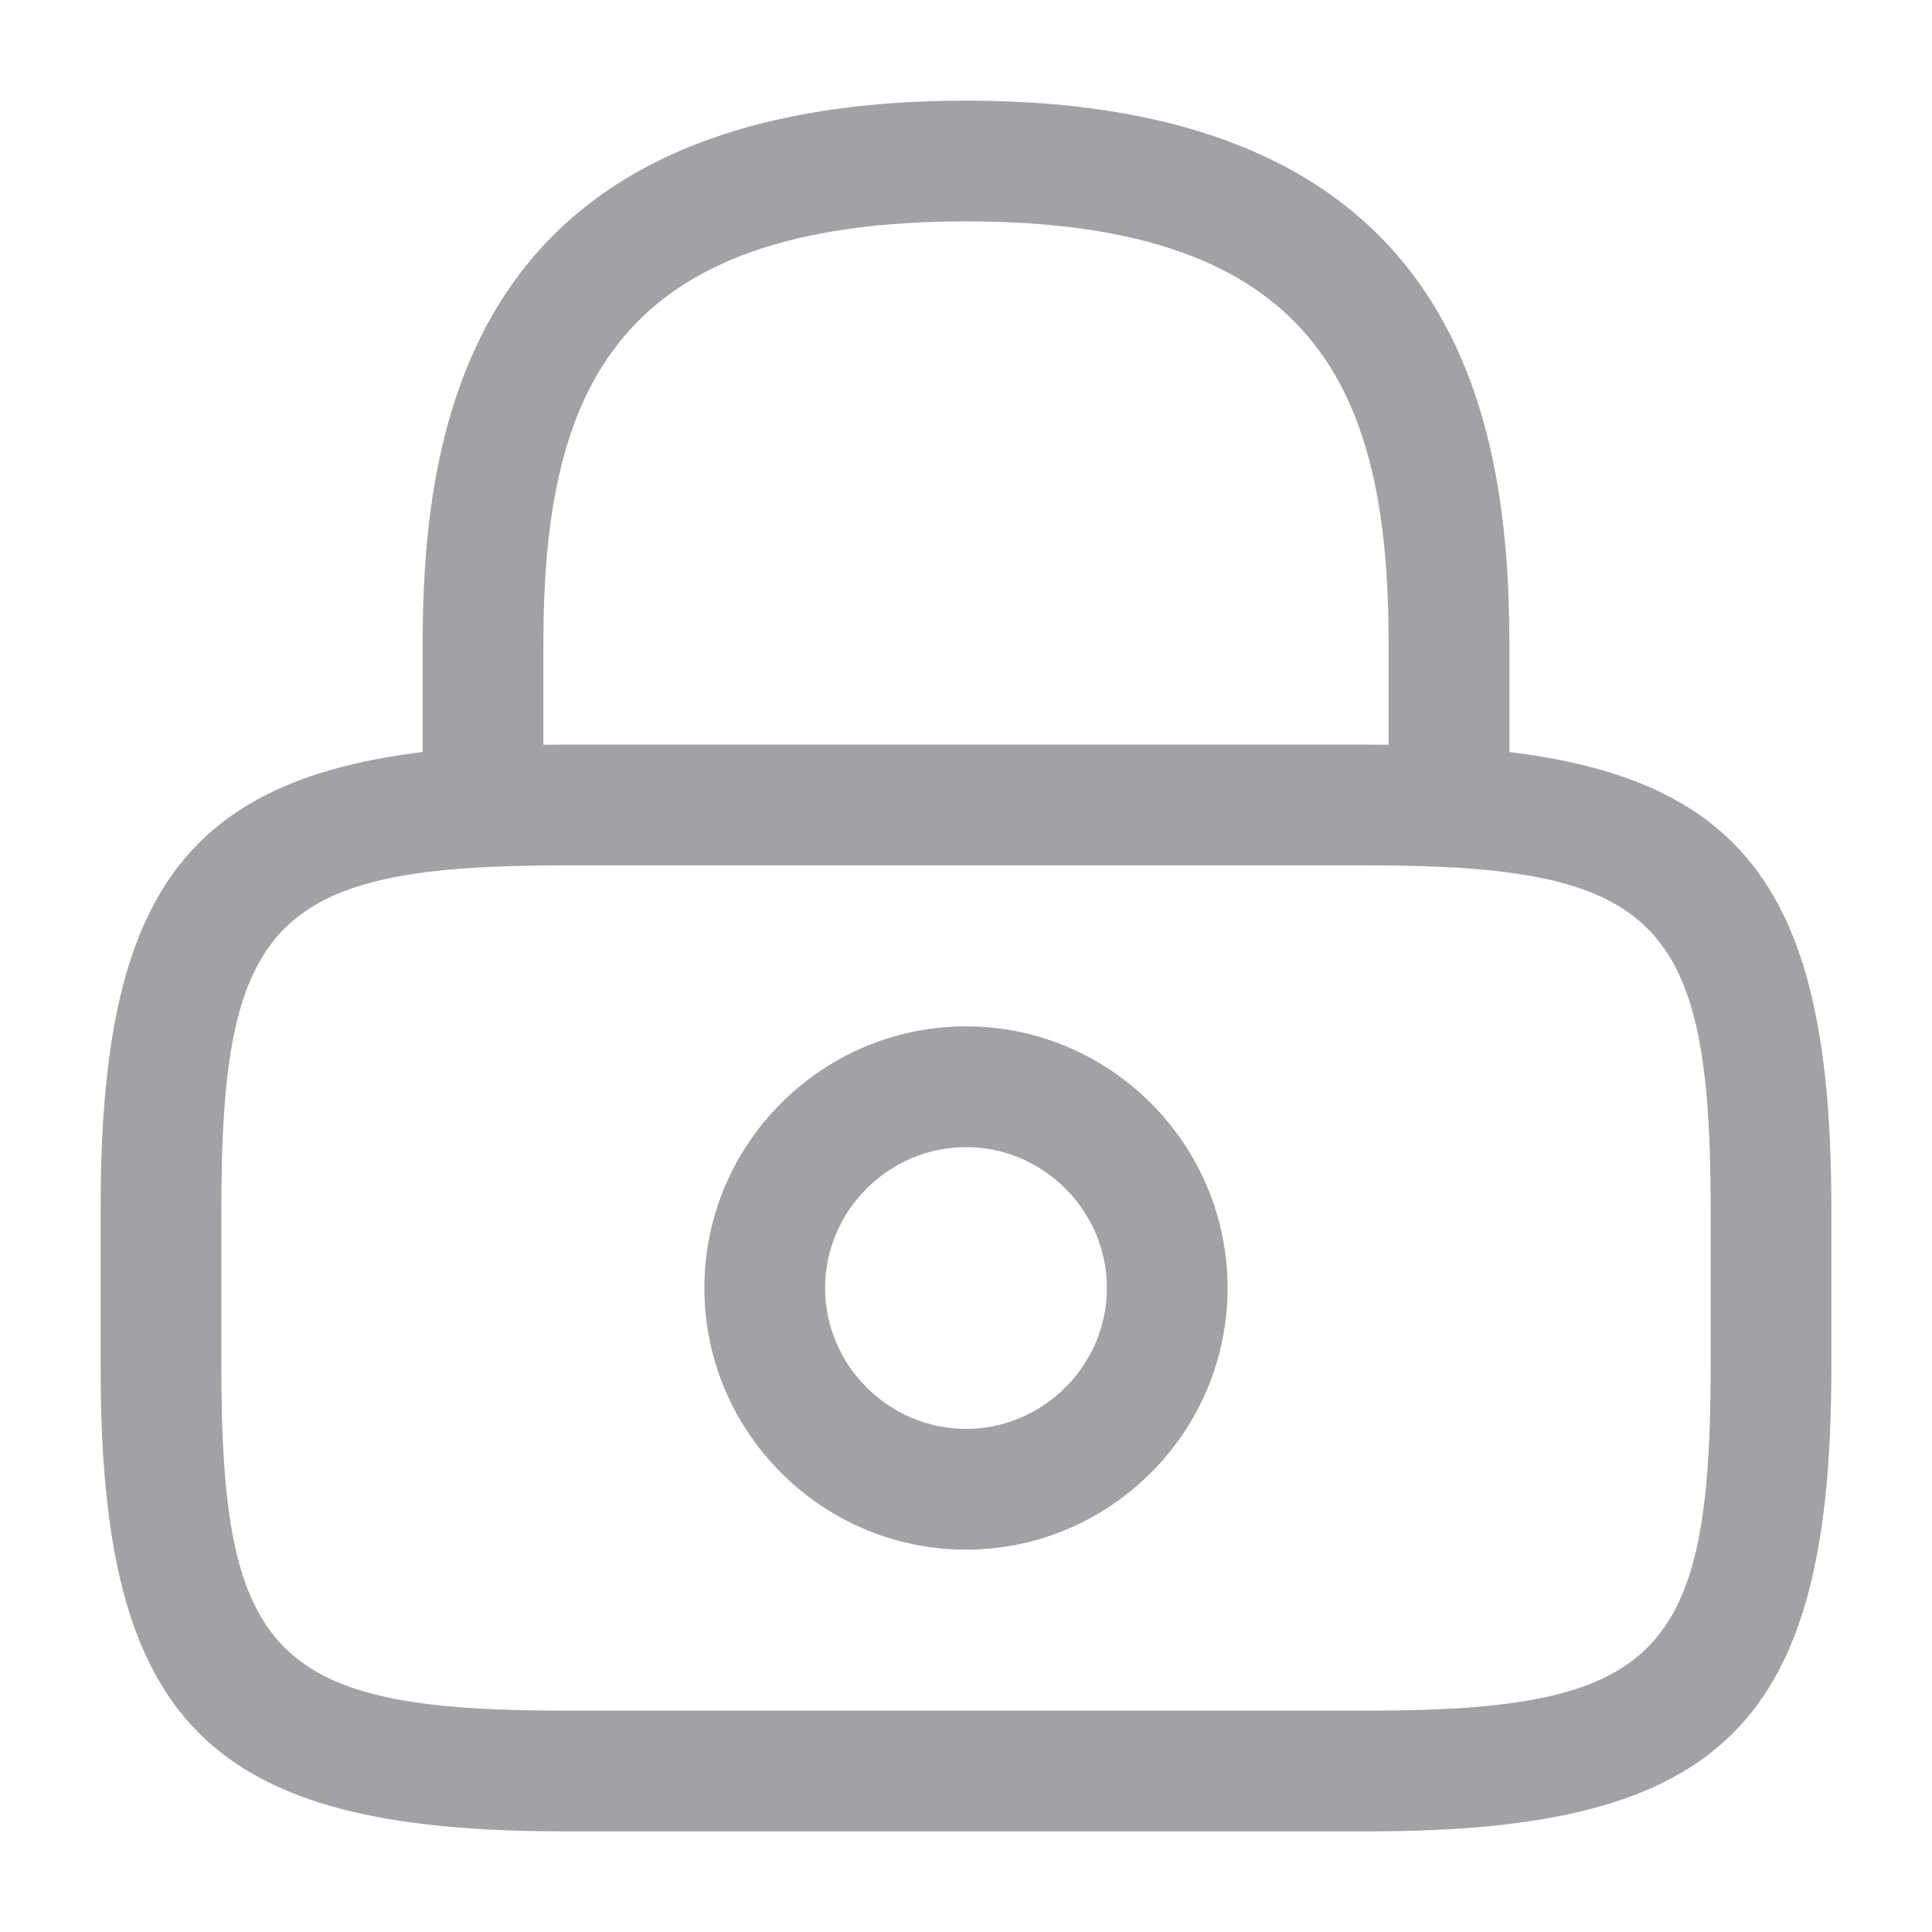
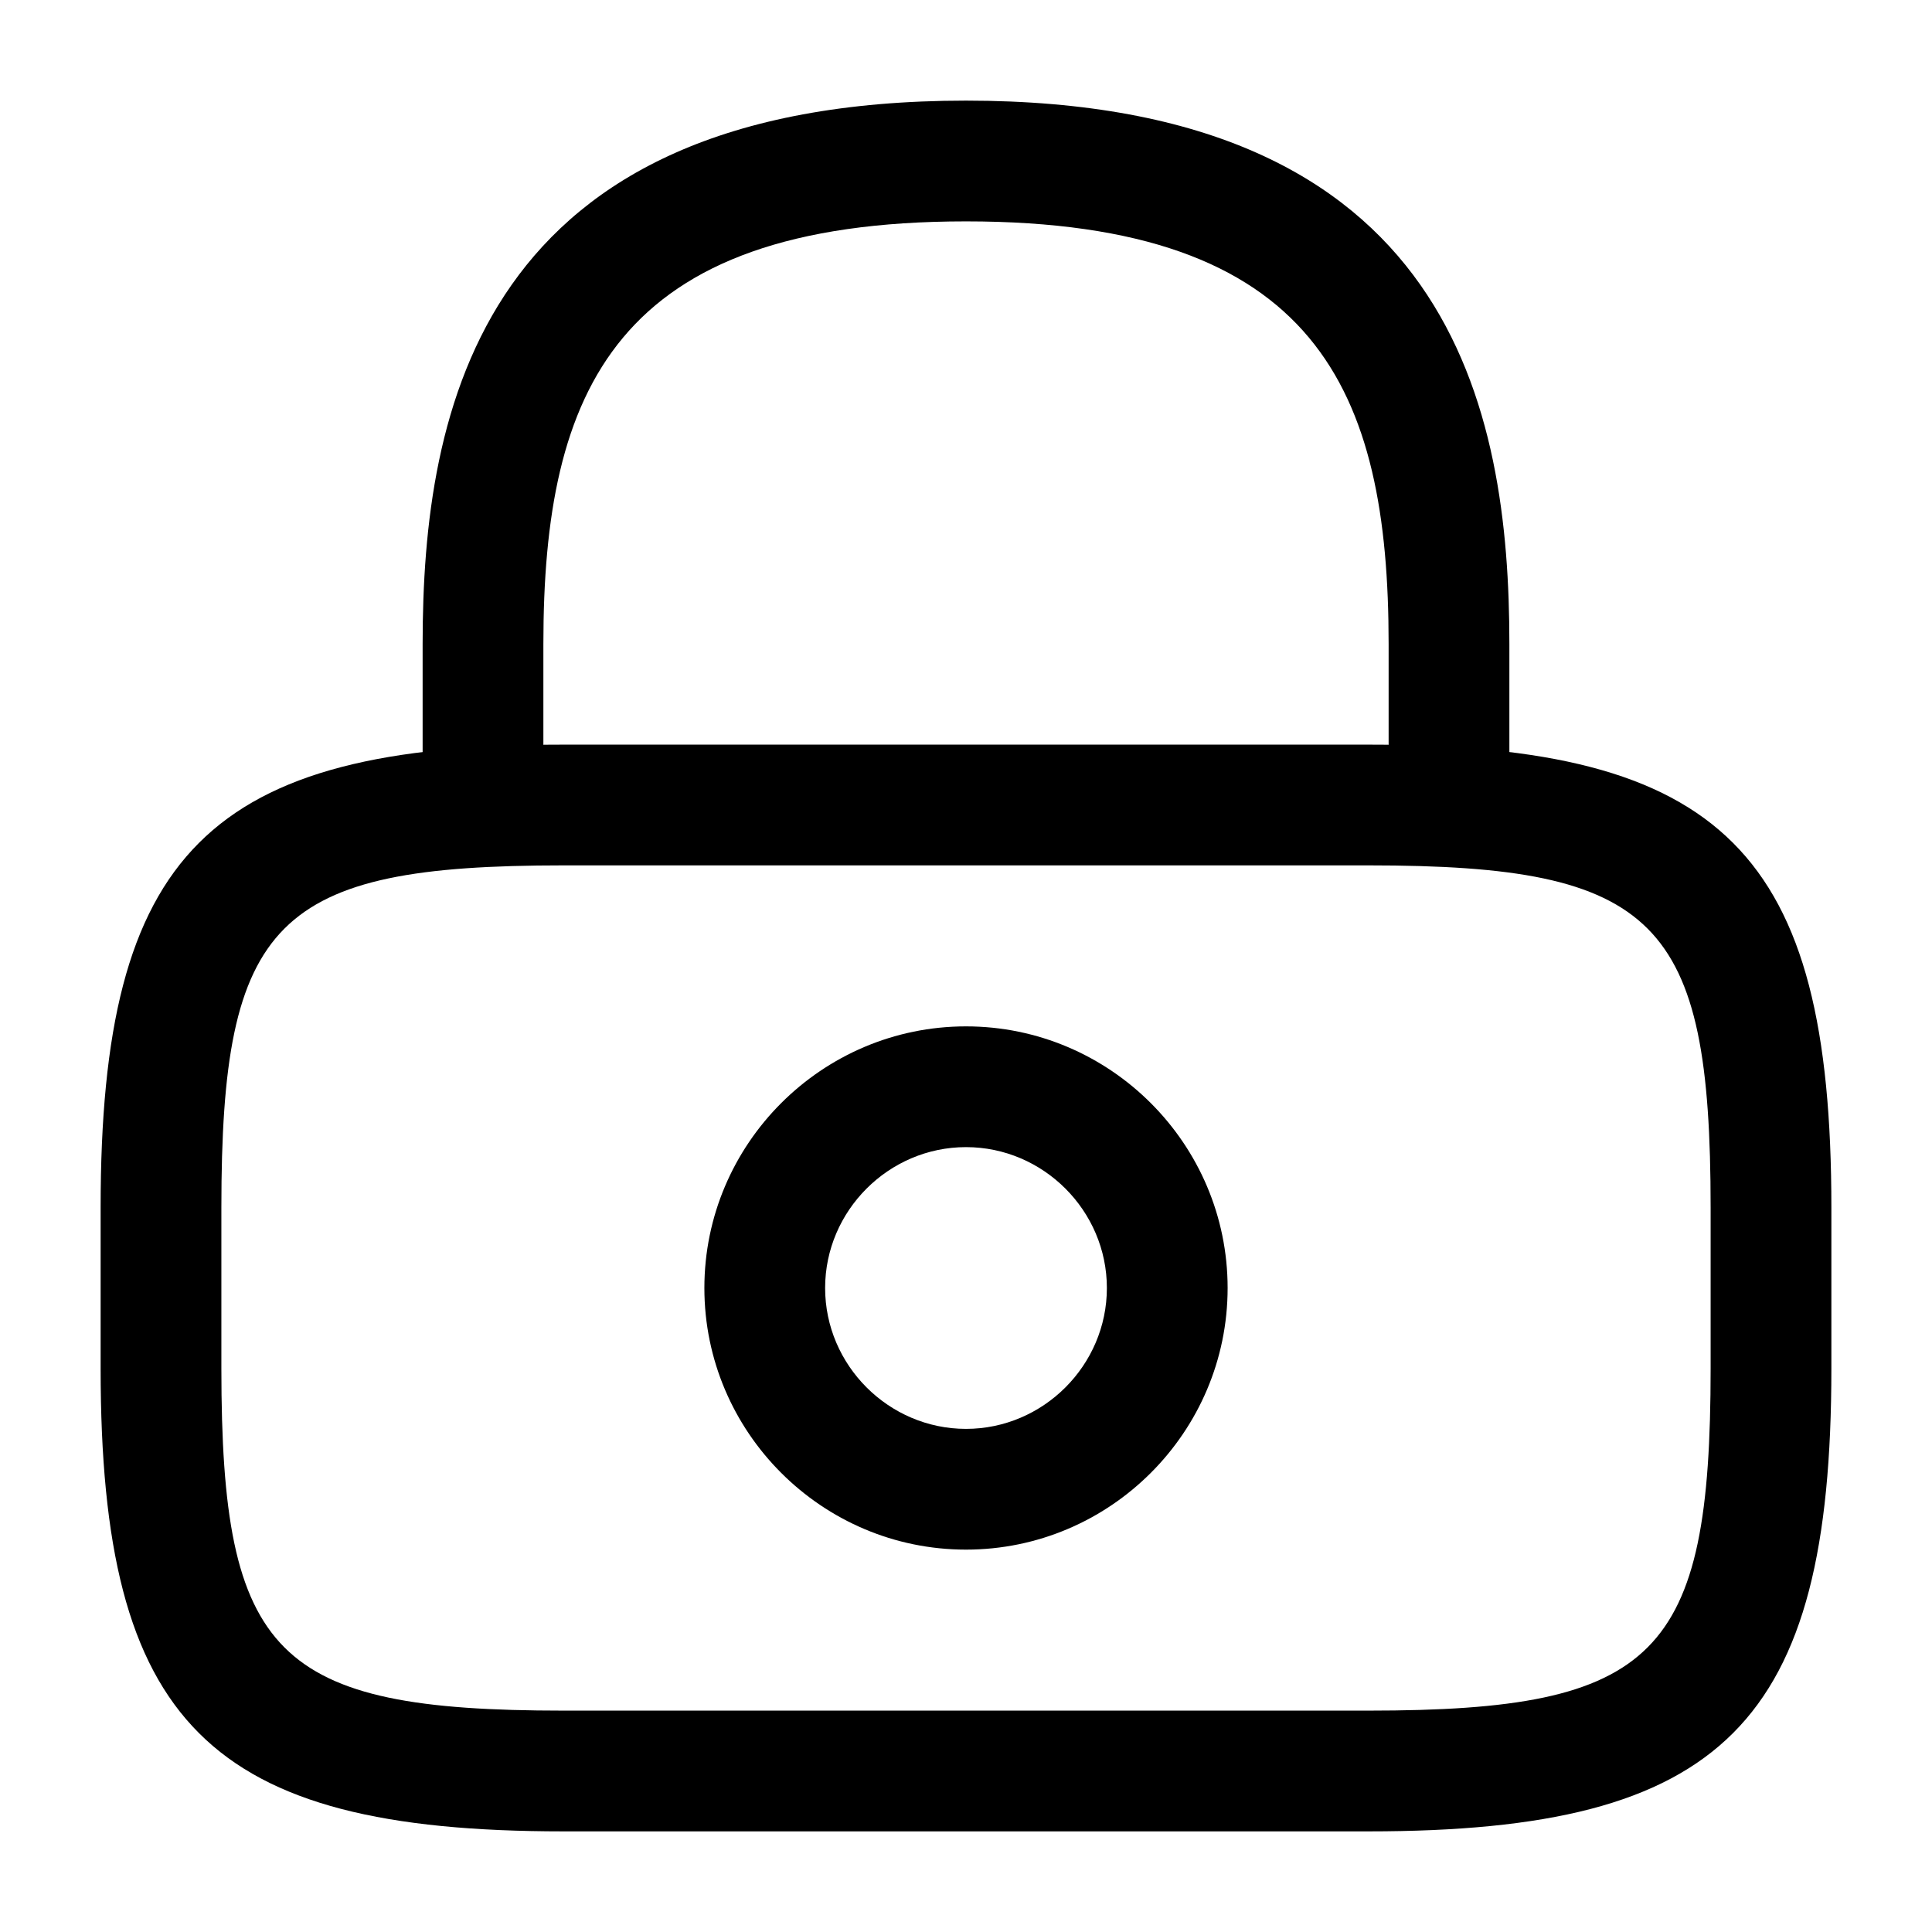
<svg xmlns="http://www.w3.org/2000/svg" width="24" height="24" viewBox="0 0 24 24" fill="none">
-   <path d="M18 10.75C17.59 10.75 17.25 10.41 17.25 10V8C17.25 4.85 16.36 2.75 12 2.75C7.64 2.75 6.75 4.85 6.75 8V10C6.75 10.41 6.41 10.75 6 10.75C5.59 10.75 5.25 10.41 5.25 10V8C5.25 5.1 5.95 1.25 12 1.25C18.05 1.25 18.75 5.1 18.75 8V10C18.75 10.41 18.41 10.75 18 10.75Z" fill="#A2A2A6" />
-   <path d="M12 19.25C10.21 19.25 8.75 17.79 8.75 16C8.75 14.21 10.21 12.75 12 12.75C13.79 12.75 15.25 14.21 15.25 16C15.25 17.79 13.79 19.25 12 19.25ZM12 14.25C11.04 14.25 10.25 15.04 10.25 16C10.25 16.96 11.04 17.75 12 17.75C12.96 17.75 13.75 16.96 13.75 16C13.75 15.04 12.96 14.25 12 14.25Z" fill="#A2A2A6" />
-   <path d="M17 22.75H7C2.59 22.75 1.25 21.41 1.25 17V15C1.25 10.59 2.59 9.25 7 9.25H17C21.41 9.25 22.75 10.59 22.75 15V17C22.75 21.41 21.41 22.75 17 22.75ZM7 10.75C3.42 10.75 2.75 11.43 2.75 15V17C2.75 20.57 3.42 21.25 7 21.25H17C20.58 21.25 21.25 20.57 21.25 17V15C21.25 11.43 20.58 10.75 17 10.75H7Z" fill="#A2A2A6" />
+   <path d="M18 10.75C17.59 10.75 17.25 10.41 17.25 10V8C17.25 4.85 16.36 2.75 12 2.75C7.64 2.75 6.75 4.85 6.75 8V10C6.75 10.41 6.41 10.75 6 10.75C5.59 10.75 5.25 10.41 5.25 10V8C5.25 5.1 5.95 1.25 12 1.25C18.05 1.25 18.75 5.1 18.75 8V10C18.75 10.41 18.41 10.75 18 10.75Z" fill="currentColor" />
+   <path d="M12 19.25C10.21 19.25 8.75 17.79 8.75 16C8.75 14.21 10.21 12.75 12 12.75C13.79 12.75 15.25 14.21 15.25 16C15.25 17.79 13.79 19.25 12 19.25ZM12 14.25C11.04 14.25 10.25 15.04 10.25 16C10.25 16.96 11.04 17.75 12 17.75C12.96 17.75 13.75 16.96 13.75 16C13.75 15.04 12.96 14.25 12 14.25Z" fill="currentColor" />
+   <path d="M17 22.75H7C2.59 22.75 1.25 21.41 1.25 17V15C1.25 10.59 2.59 9.25 7 9.25H17C21.41 9.25 22.75 10.59 22.75 15V17C22.75 21.41 21.41 22.75 17 22.75ZM7 10.75C3.42 10.75 2.75 11.43 2.75 15V17C2.75 20.57 3.42 21.25 7 21.25H17C20.58 21.25 21.25 20.57 21.25 17V15C21.25 11.43 20.58 10.75 17 10.75H7Z" fill="currentColor" />
</svg>
